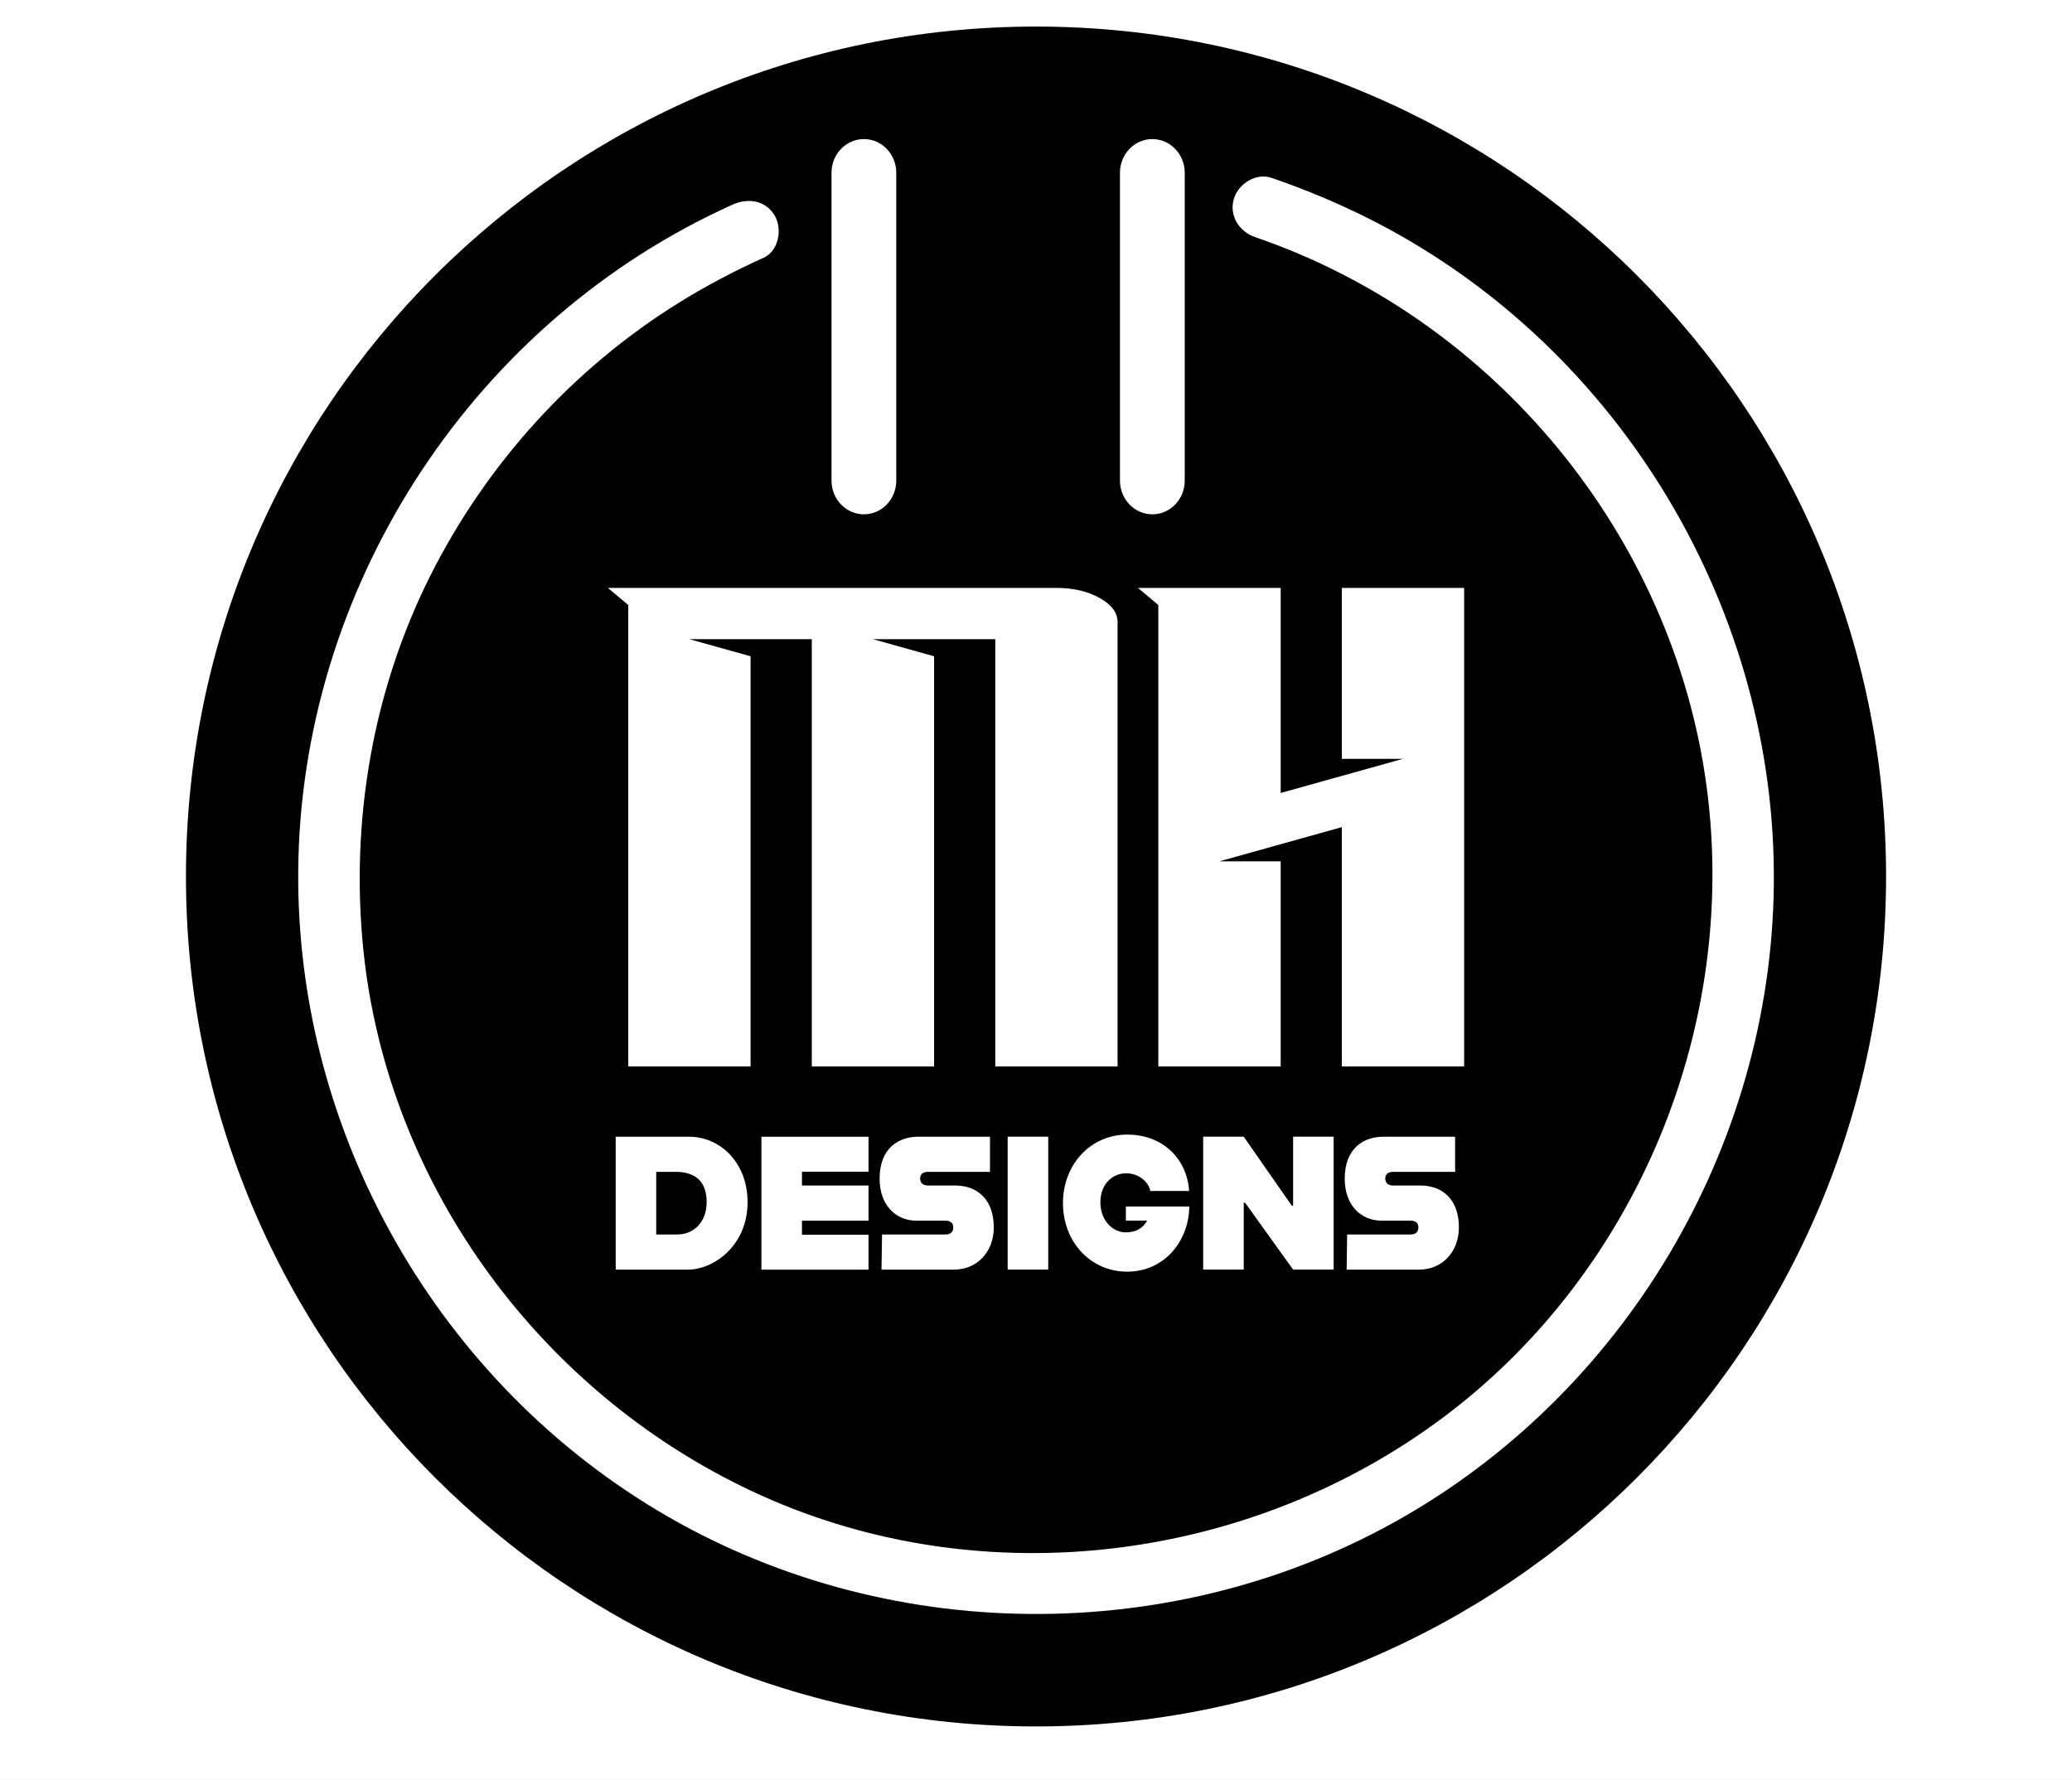
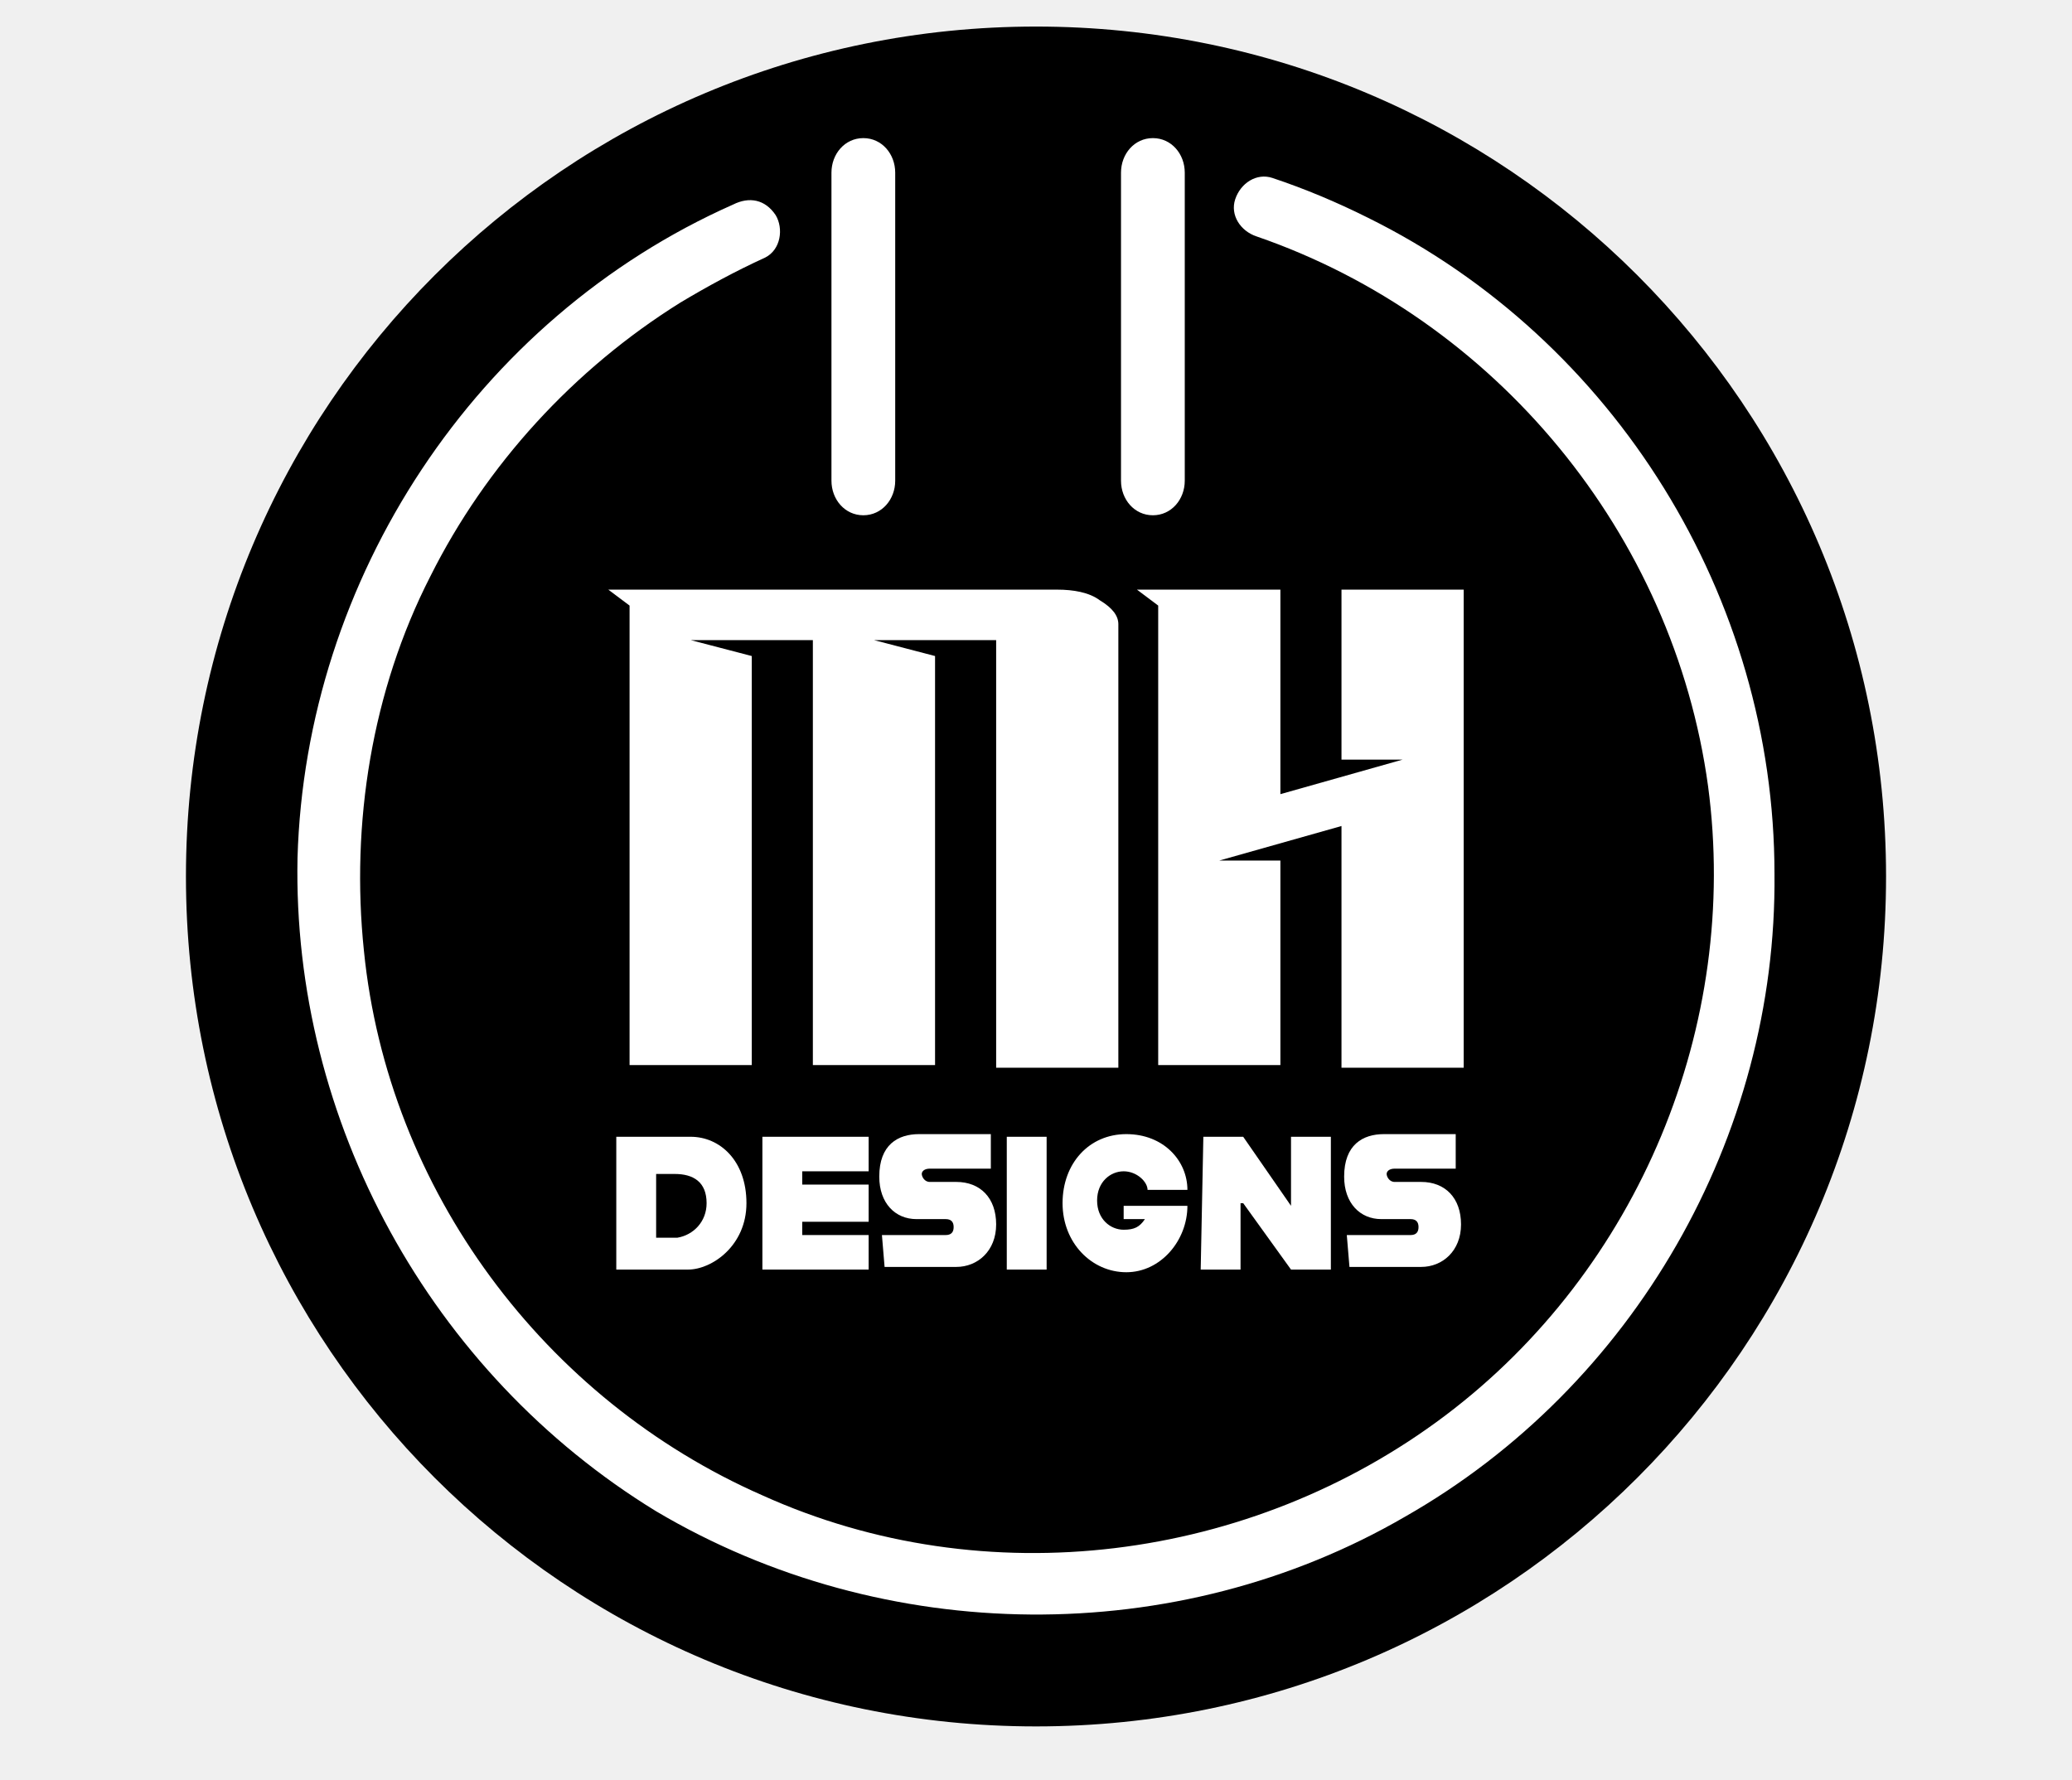
- <svg xmlns="http://www.w3.org/2000/svg" width="78" height="67" viewBox="0 0 78 67" fill="none">
-   <rect width="78" height="67" fill="white" />
-   <g clip-path="url(#clip0_425_3440)">
-     <path d="M39.001 65.001C56.674 65.001 71.001 50.674 71.001 33.001C71.001 15.327 56.674 1 39.001 1C21.327 1 7 15.327 7 33.001C7 50.674 21.327 65.001 39.001 65.001Z" fill="black" />
-     <path d="M11.234 32.326C11.505 21.773 17.947 12.038 27.581 7.703C28.153 7.447 28.822 7.533 29.165 8.119C29.457 8.617 29.32 9.446 28.749 9.703C27.655 10.195 26.594 10.755 25.573 11.387C21.561 13.876 18.307 17.474 16.192 21.69C14.018 26.025 13.186 30.951 13.679 35.766C14.595 44.724 20.49 52.625 28.661 56.306C37.04 60.082 47.069 58.824 54.38 53.328C61.648 47.864 65.448 38.607 64.245 29.613C62.98 20.16 56.263 12.017 47.251 8.928C46.658 8.725 46.269 8.14 46.443 7.505C46.602 6.928 47.276 6.494 47.867 6.696C49.085 7.115 50.279 7.609 51.433 8.183C60.698 12.796 66.708 22.519 66.776 32.853C66.841 42.744 61.45 52.135 52.888 57.085C44.26 62.074 33.266 61.99 24.72 56.852C16.223 51.744 10.979 42.246 11.235 32.327L11.234 32.326Z" fill="white" />
-     <path d="M33.74 18.095C33.74 18.797 33.195 19.364 32.522 19.364C31.849 19.364 31.302 18.796 31.302 18.095V6.505C31.302 5.803 31.848 5.236 32.522 5.236C33.194 5.236 33.74 5.805 33.74 6.505V18.095Z" fill="white" />
-     <path d="M44.599 18.095C44.599 18.797 44.053 19.364 43.38 19.364C42.707 19.364 42.161 18.796 42.161 18.095V6.505C42.161 5.803 42.706 5.236 43.38 5.236C44.052 5.236 44.599 5.805 44.599 6.505V18.095Z" fill="white" />
-     <path d="M30.558 24.066H25.954L28.256 24.709V40.15H23.651V22.779L22.884 22.135H39.769C40.404 22.135 40.945 22.262 41.396 22.515C41.847 22.768 42.071 23.07 42.071 23.422V40.15H37.467V24.066H32.862L35.164 24.709V40.15H30.56V24.066H30.558Z" fill="white" />
-     <path d="M50.512 31.142L45.907 32.429H48.21V40.15H43.605V22.779L42.838 22.135H48.21V29.856L52.814 28.57H50.512V22.135H55.117V40.15H50.512V31.143V31.142Z" fill="white" />
-     <path d="M28.142 45.264C28.142 46.908 26.857 47.802 25.898 47.802H23.178V42.798H25.95C27.072 42.798 28.142 43.734 28.142 45.265V45.264ZM26.602 45.257C26.602 44.448 26.139 44.12 25.434 44.12H24.703V46.479H25.486C26.126 46.479 26.602 46.008 26.602 45.257Z" fill="white" />
-     <path d="M30.19 44.112V44.635H32.695V45.958H30.19V46.487H32.695V47.803H28.663V42.799H32.695V44.115H30.19V44.112Z" fill="white" />
-     <path d="M33.204 46.479H35.585C35.787 46.479 35.885 46.379 35.885 46.215C35.885 46.051 35.787 45.958 35.578 45.958H34.495C33.732 45.958 33.113 45.386 33.113 44.378C33.113 43.219 33.837 42.798 34.567 42.798H37.268V44.121H34.939C34.763 44.121 34.638 44.193 34.638 44.371C34.638 44.549 34.762 44.635 34.939 44.635H35.957C36.83 44.635 37.411 45.2 37.411 46.208C37.411 47.159 36.759 47.802 35.911 47.802H33.184L33.204 46.479Z" fill="white" />
-     <path d="M37.933 42.796H39.46V47.801H37.933V42.796Z" fill="white" />
-     <path d="M40.015 45.299C40.015 43.847 41.052 42.718 42.435 42.718C43.817 42.718 44.692 43.676 44.764 44.841H43.302C43.263 44.562 42.924 44.175 42.396 44.175C41.867 44.175 41.424 44.59 41.424 45.27C41.424 45.95 41.887 46.399 42.376 46.399C42.755 46.399 43.016 46.256 43.185 45.956H42.383V45.426H44.77C44.756 46.742 43.817 47.879 42.435 47.879C41.052 47.879 40.015 46.757 40.015 45.298V45.299Z" fill="white" />
-     <path d="M45.292 42.796H46.819L48.633 45.399H48.679V42.796H50.205V47.801H48.679L46.872 45.284H46.82V47.801H45.293V42.796H45.292Z" fill="white" />
-     <path d="M50.713 46.479H53.094C53.297 46.479 53.395 46.379 53.395 46.215C53.395 46.051 53.297 45.958 53.088 45.958H52.005C51.241 45.958 50.622 45.386 50.622 44.378C50.622 43.219 51.347 42.798 52.076 42.798H54.777V44.121H52.448C52.273 44.121 52.148 44.193 52.148 44.371C52.148 44.549 52.271 44.635 52.448 44.635H53.466C54.34 44.635 54.92 45.2 54.92 46.208C54.92 47.159 54.268 47.802 53.42 47.802H50.694L50.713 46.479Z" fill="white" />
+ <svg xmlns="http://www.w3.org/2000/svg" xmlns:xlink="http://www.w3.org/1999/xlink" version="1.1" id="Layer_1" x="0px" y="0px" viewBox="0 0 78 67" style="enable-background:new 0 0 78 67;" xml:space="preserve">
+   <style type="text/css">
+ 	.st0{clip-path:url(#SVGID_00000109009399471353649330000016533948083973012098_);}
+ 	.st1{fill:#FFFFFF;}
+ </style>
+   <g>
+     <defs>
+       <rect id="SVGID_1_" x="7" y="1" width="64" height="64" />
+     </defs>
+     <clipPath id="SVGID_00000080889040216185136170000003573760292326530695_">
+       <use xlink:href="#SVGID_1_" style="overflow:visible;" />
+     </clipPath>
+     <g style="clip-path:url(#SVGID_00000080889040216185136170000003573760292326530695_);">
+       <path d="M39,65c17.7,0,32-14.3,32-32C71,15.3,56.7,1,39,1C21.3,1,7,15.3,7,33C7,50.7,21.3,65,39,65z" />
+       <path class="st1" d="M11.2,32.3C11.5,21.8,17.9,12,27.6,7.7c0.6-0.3,1.2-0.2,1.6,0.4c0.3,0.5,0.2,1.3-0.4,1.6    c-1.1,0.5-2.2,1.1-3.2,1.7c-4,2.5-7.3,6.1-9.4,10.3c-2.2,4.3-3,9.3-2.5,14.1c0.9,9,6.8,16.9,15,20.5c8.4,3.8,18.4,2.5,25.7-3    c7.3-5.5,11.1-14.7,9.9-23.7c-1.3-9.5-8-17.6-17-20.7c-0.6-0.2-1-0.8-0.8-1.4c0.2-0.6,0.8-1,1.4-0.8c1.2,0.4,2.4,0.9,3.6,1.5    c9.3,4.6,15.3,14.3,15.3,24.7c0.1,9.9-5.3,19.3-13.9,24.2c-8.6,5-19.6,4.9-28.2-0.2C16.2,51.7,11,42.2,11.2,32.3L11.2,32.3z" />
+       <path class="st1" d="M33.7,18.1c0,0.7-0.5,1.3-1.2,1.3c-0.7,0-1.2-0.6-1.2-1.3V6.5c0-0.7,0.5-1.3,1.2-1.3c0.7,0,1.2,0.6,1.2,1.3    V18.1z" />
+       <path class="st1" d="M44.6,18.1c0,0.7-0.5,1.3-1.2,1.3c-0.7,0-1.2-0.6-1.2-1.3V6.5c0-0.7,0.5-1.3,1.2-1.3c0.7,0,1.2,0.6,1.2,1.3    V18.1z" />
+       <path class="st1" d="M30.6,24.1H26l2.3,0.6v15.4h-4.6V22.8l-0.8-0.6h16.9c0.6,0,1.2,0.1,1.6,0.4c0.5,0.3,0.7,0.6,0.7,0.9v16.7    h-4.6V24.1h-4.6l2.3,0.6v15.4h-4.6L30.6,24.1L30.6,24.1z" />
+       <path class="st1" d="M50.5,31.1l-4.6,1.3h2.3v7.7h-4.6V22.8l-0.8-0.6h5.4v7.7l4.6-1.3h-2.3v-6.4h4.6v18h-4.6V31.1L50.5,31.1z" />
+       <path class="st1" d="M28.1,45.3c0,1.6-1.3,2.5-2.2,2.5h-2.7v-5H26C27.1,42.8,28.1,43.7,28.1,45.3L28.1,45.3z M26.6,45.3    c0-0.8-0.5-1.1-1.2-1.1h-0.7v2.4h0.8C26.1,46.5,26.6,46,26.6,45.3z" />
+       <path class="st1" d="M30.2,44.1v0.5h2.5V46h-2.5v0.5h2.5v1.3h-4v-5h4v1.3L30.2,44.1L30.2,44.1z" />
+       <path class="st1" d="M33.2,46.5h2.4c0.2,0,0.3-0.1,0.3-0.3c0-0.2-0.1-0.3-0.3-0.3h-1.1c-0.8,0-1.4-0.6-1.4-1.6    c0-1.2,0.7-1.6,1.5-1.6h2.7v1.3h-2.3c-0.2,0-0.3,0.1-0.3,0.2s0.1,0.3,0.3,0.3h1c0.9,0,1.5,0.6,1.5,1.6c0,1-0.7,1.6-1.5,1.6h-2.7    L33.2,46.5z" />
+       <path class="st1" d="M37.9,42.8h1.5v5h-1.5V42.8z" />
+       <path class="st1" d="M40,45.3c0-1.5,1-2.6,2.4-2.6c1.4,0,2.3,1,2.3,2.1h-1.5c0-0.3-0.4-0.7-0.9-0.7c-0.5,0-1,0.4-1,1.1    c0,0.7,0.5,1.1,1,1.1c0.4,0,0.6-0.1,0.8-0.4h-0.8v-0.5h2.4c0,1.3-1,2.5-2.3,2.5C41.1,47.9,40,46.8,40,45.3L40,45.3z" />
+       <path class="st1" d="M45.3,42.8h1.5l1.8,2.6h0v-2.6h1.5v5h-1.5l-1.8-2.5h-0.1v2.5h-1.5L45.3,42.8L45.3,42.8z" />
+       <path class="st1" d="M50.7,46.5h2.4c0.2,0,0.3-0.1,0.3-0.3c0-0.2-0.1-0.3-0.3-0.3H52c-0.8,0-1.4-0.6-1.4-1.6    c0-1.2,0.7-1.6,1.5-1.6h2.7v1.3h-2.3c-0.2,0-0.3,0.1-0.3,0.2s0.1,0.3,0.3,0.3h1c0.9,0,1.5,0.6,1.5,1.6c0,1-0.7,1.6-1.5,1.6h-2.7    L50.7,46.5z" />
+     </g>
  </g>
-   <defs>
-     <clipPath id="clip0_425_3440">
-       <rect width="64" height="64" fill="white" transform="translate(7 1)" />
-     </clipPath>
-   </defs>
</svg>
